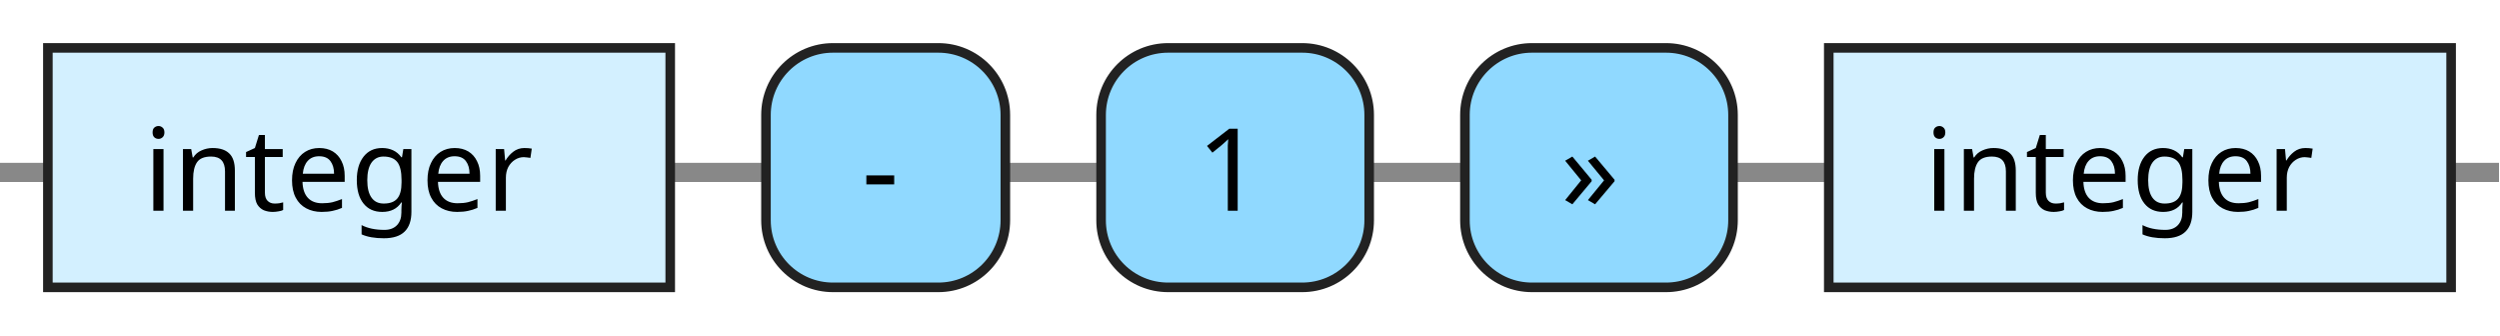
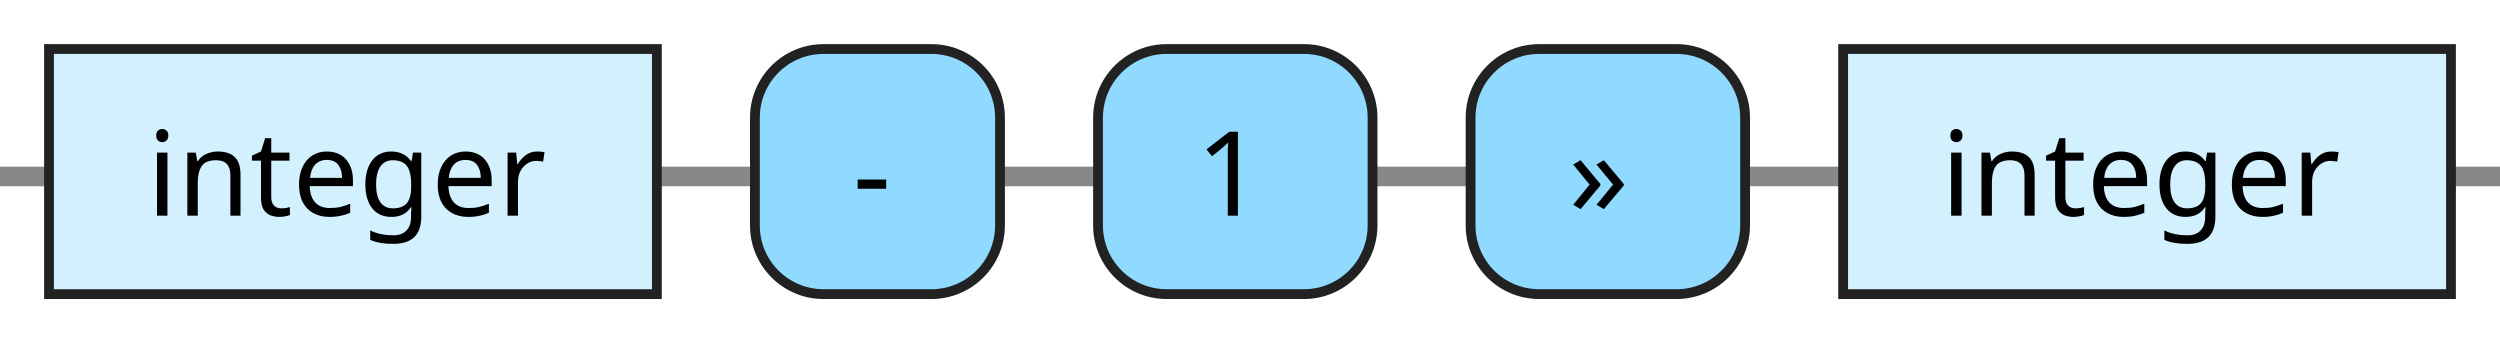
- <svg xmlns="http://www.w3.org/2000/svg" xmlns:xlink="http://www.w3.org/1999/xlink" version="1.1" width="261" height="35" viewbox="0 0 261 35">
+ <svg xmlns="http://www.w3.org/2000/svg" xmlns:xlink="http://www.w3.org/1999/xlink" version="1.1" width="255" height="35" viewbox="0 0 255 35">
  <defs>
    <style type="text/css">.c{fill: none; stroke: #888888; stroke-width: 2px;}.i{fill:#000000;font-family:Verdana,Sans-serif;font-size:12px;}.l{fill:#90d9ff;stroke:#222222;}.r{fill:#d3f0ff;stroke:#222222;}</style>
  </defs>
-   <path class="c" d="M0 18h5m65 0h10m25 0h10m28 0h10m28 0h10m65 0h5" />
+   <path class="c" d="M0 18h5m62 0h10m25 0h10m28 0h10m28 0h10m62 0h5" />
  <a xlink:href="#integer">
-     <rect class="r" x="5" y="5" width="65" height="25" />
+     <rect class="r" x="5" y="5" width="62" height="25" />
    <text class="i" x="15" y="22">integer</text>
  </a>
-   <rect class="l" x="80" y="5" width="25" height="25" rx="7" />
-   <text class="i" x="90" y="22">-</text>
-   <rect class="l" x="115" y="5" width="28" height="25" rx="7" />
-   <text class="i" x="125" y="22">1</text>
-   <rect class="l" x="153" y="5" width="28" height="25" rx="7" />
-   <text class="i" x="163" y="22">»</text>
+   <rect class="l" x="77" y="5" width="25" height="25" rx="7" />
+   <text class="i" x="87" y="22">-</text>
+   <rect class="l" x="112" y="5" width="28" height="25" rx="7" />
+   <text class="i" x="122" y="22">1</text>
+   <rect class="l" x="150" y="5" width="28" height="25" rx="7" />
+   <text class="i" x="160" y="22">»</text>
  <a xlink:href="#integer">
-     <rect class="r" x="191" y="5" width="65" height="25" />
-     <text class="i" x="201" y="22">integer</text>
+     <rect class="r" x="188" y="5" width="62" height="25" />
+     <text class="i" x="198" y="22">integer</text>
  </a>
</svg>
